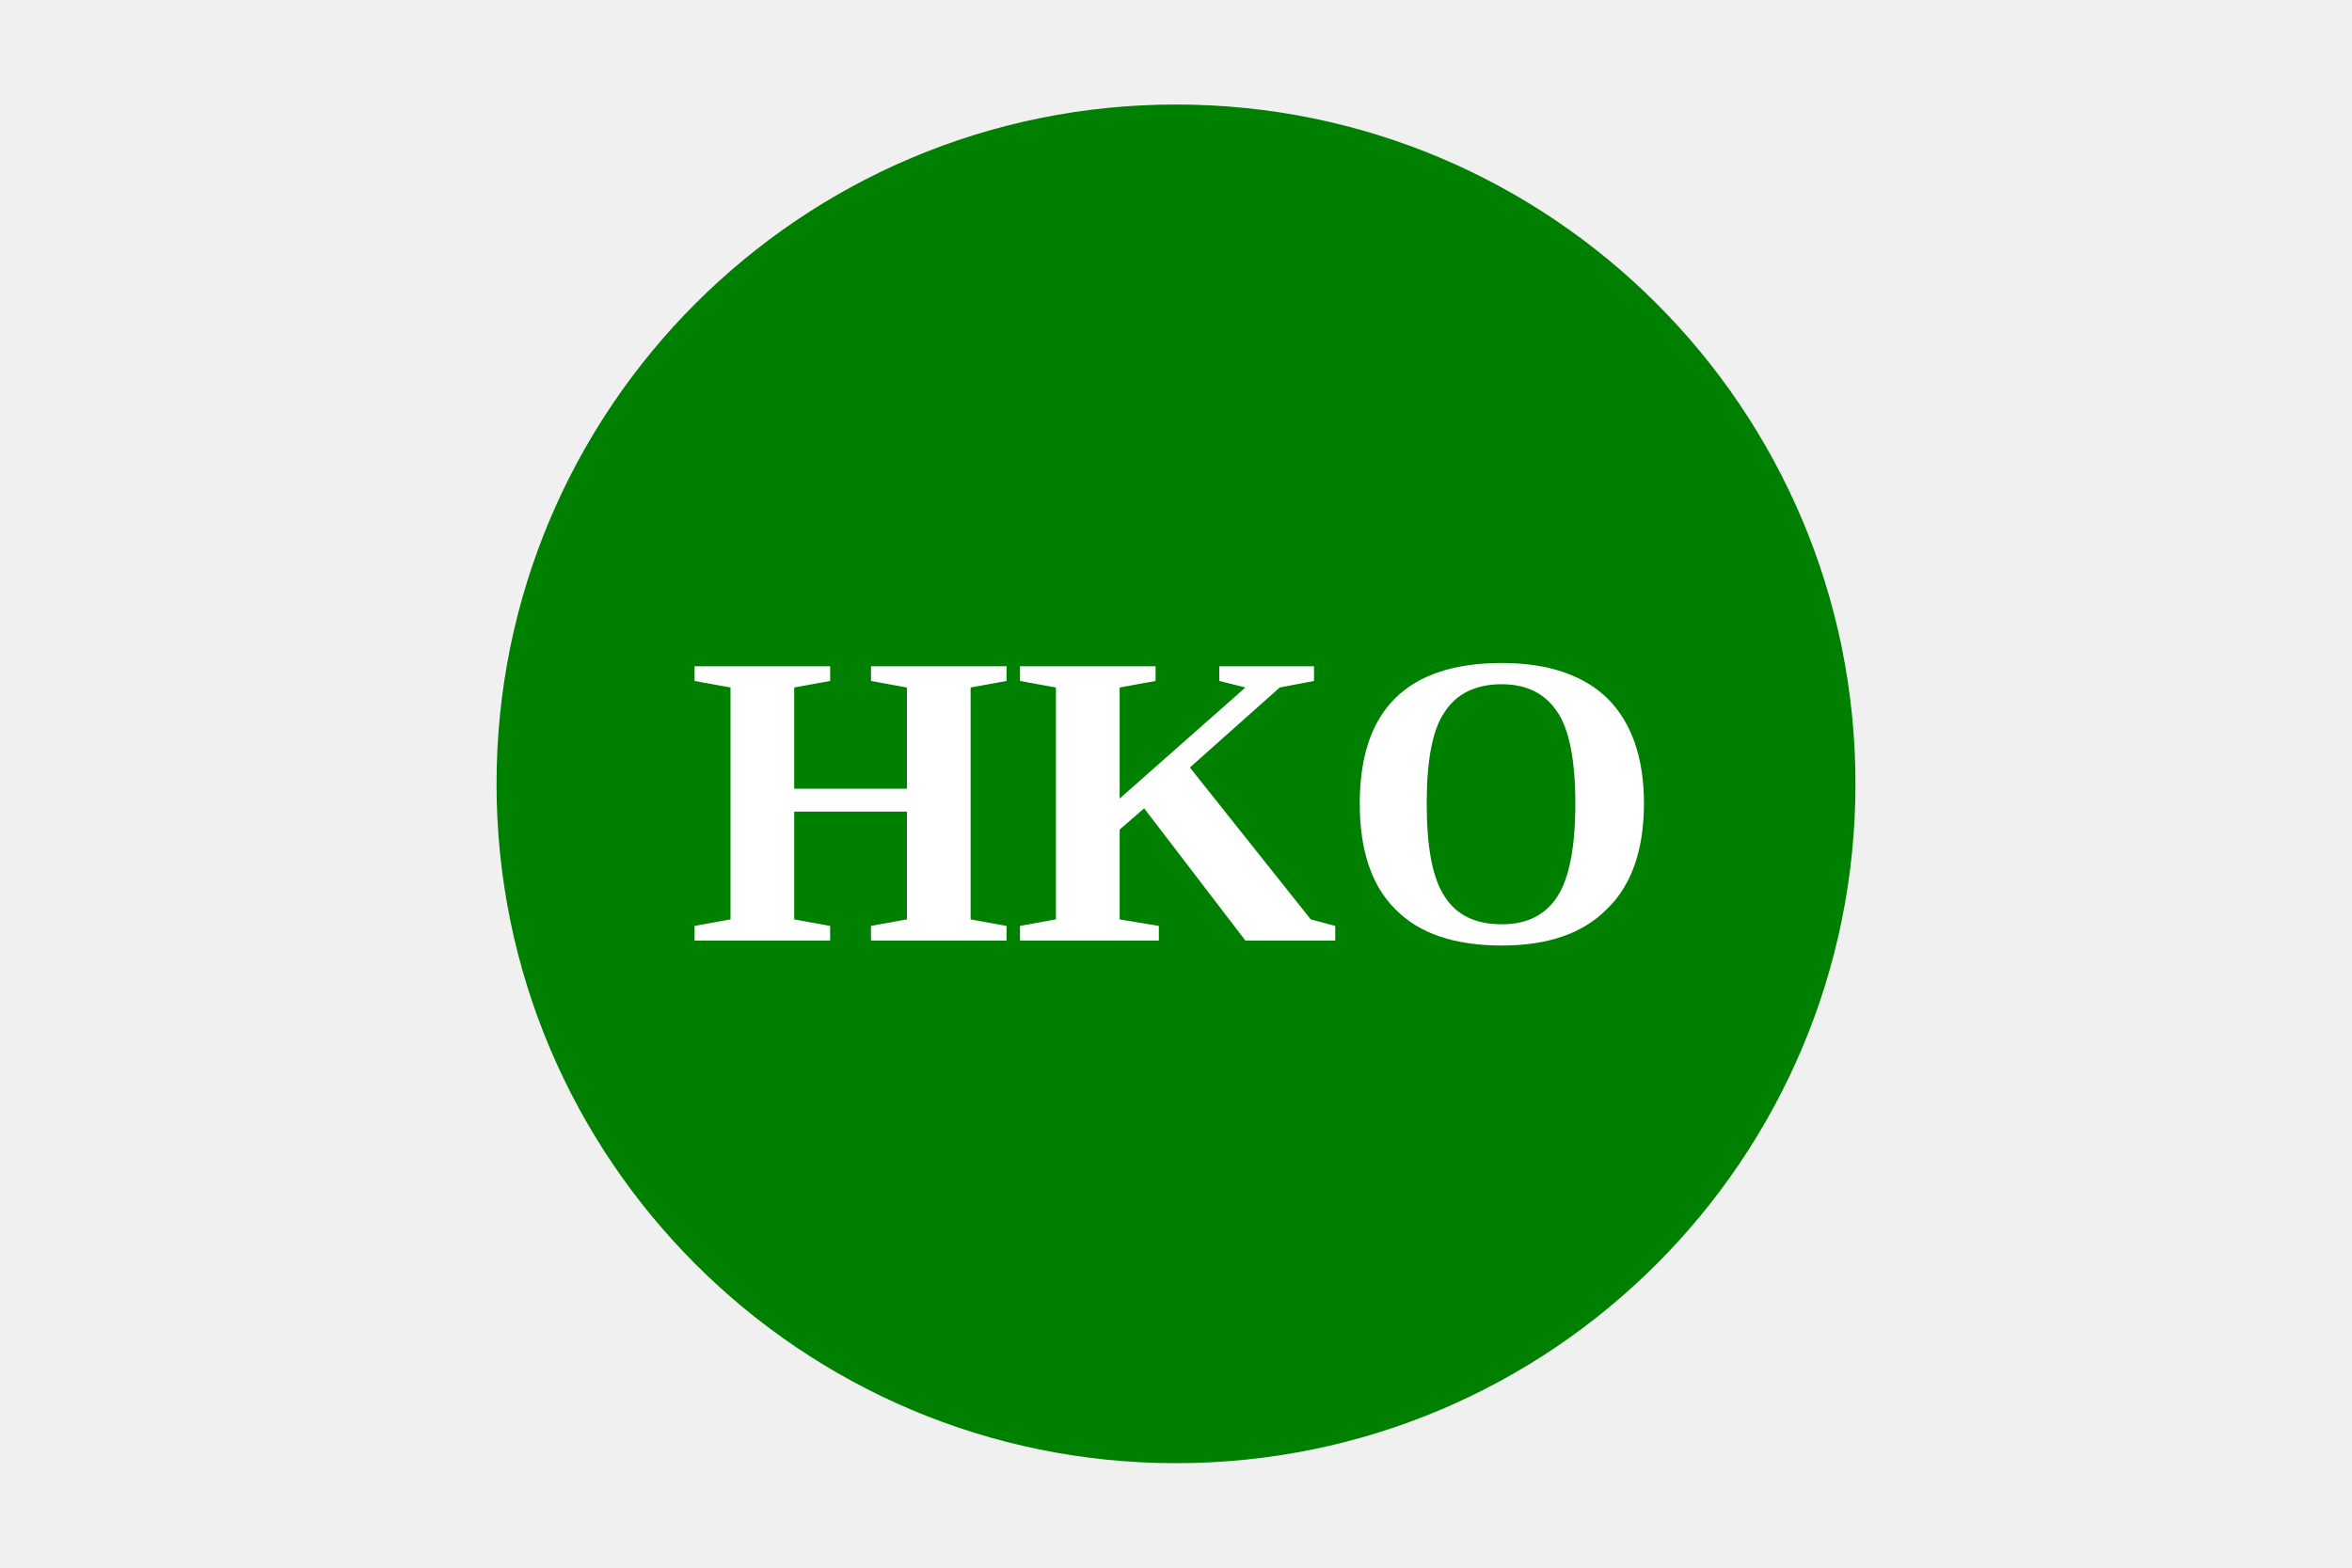
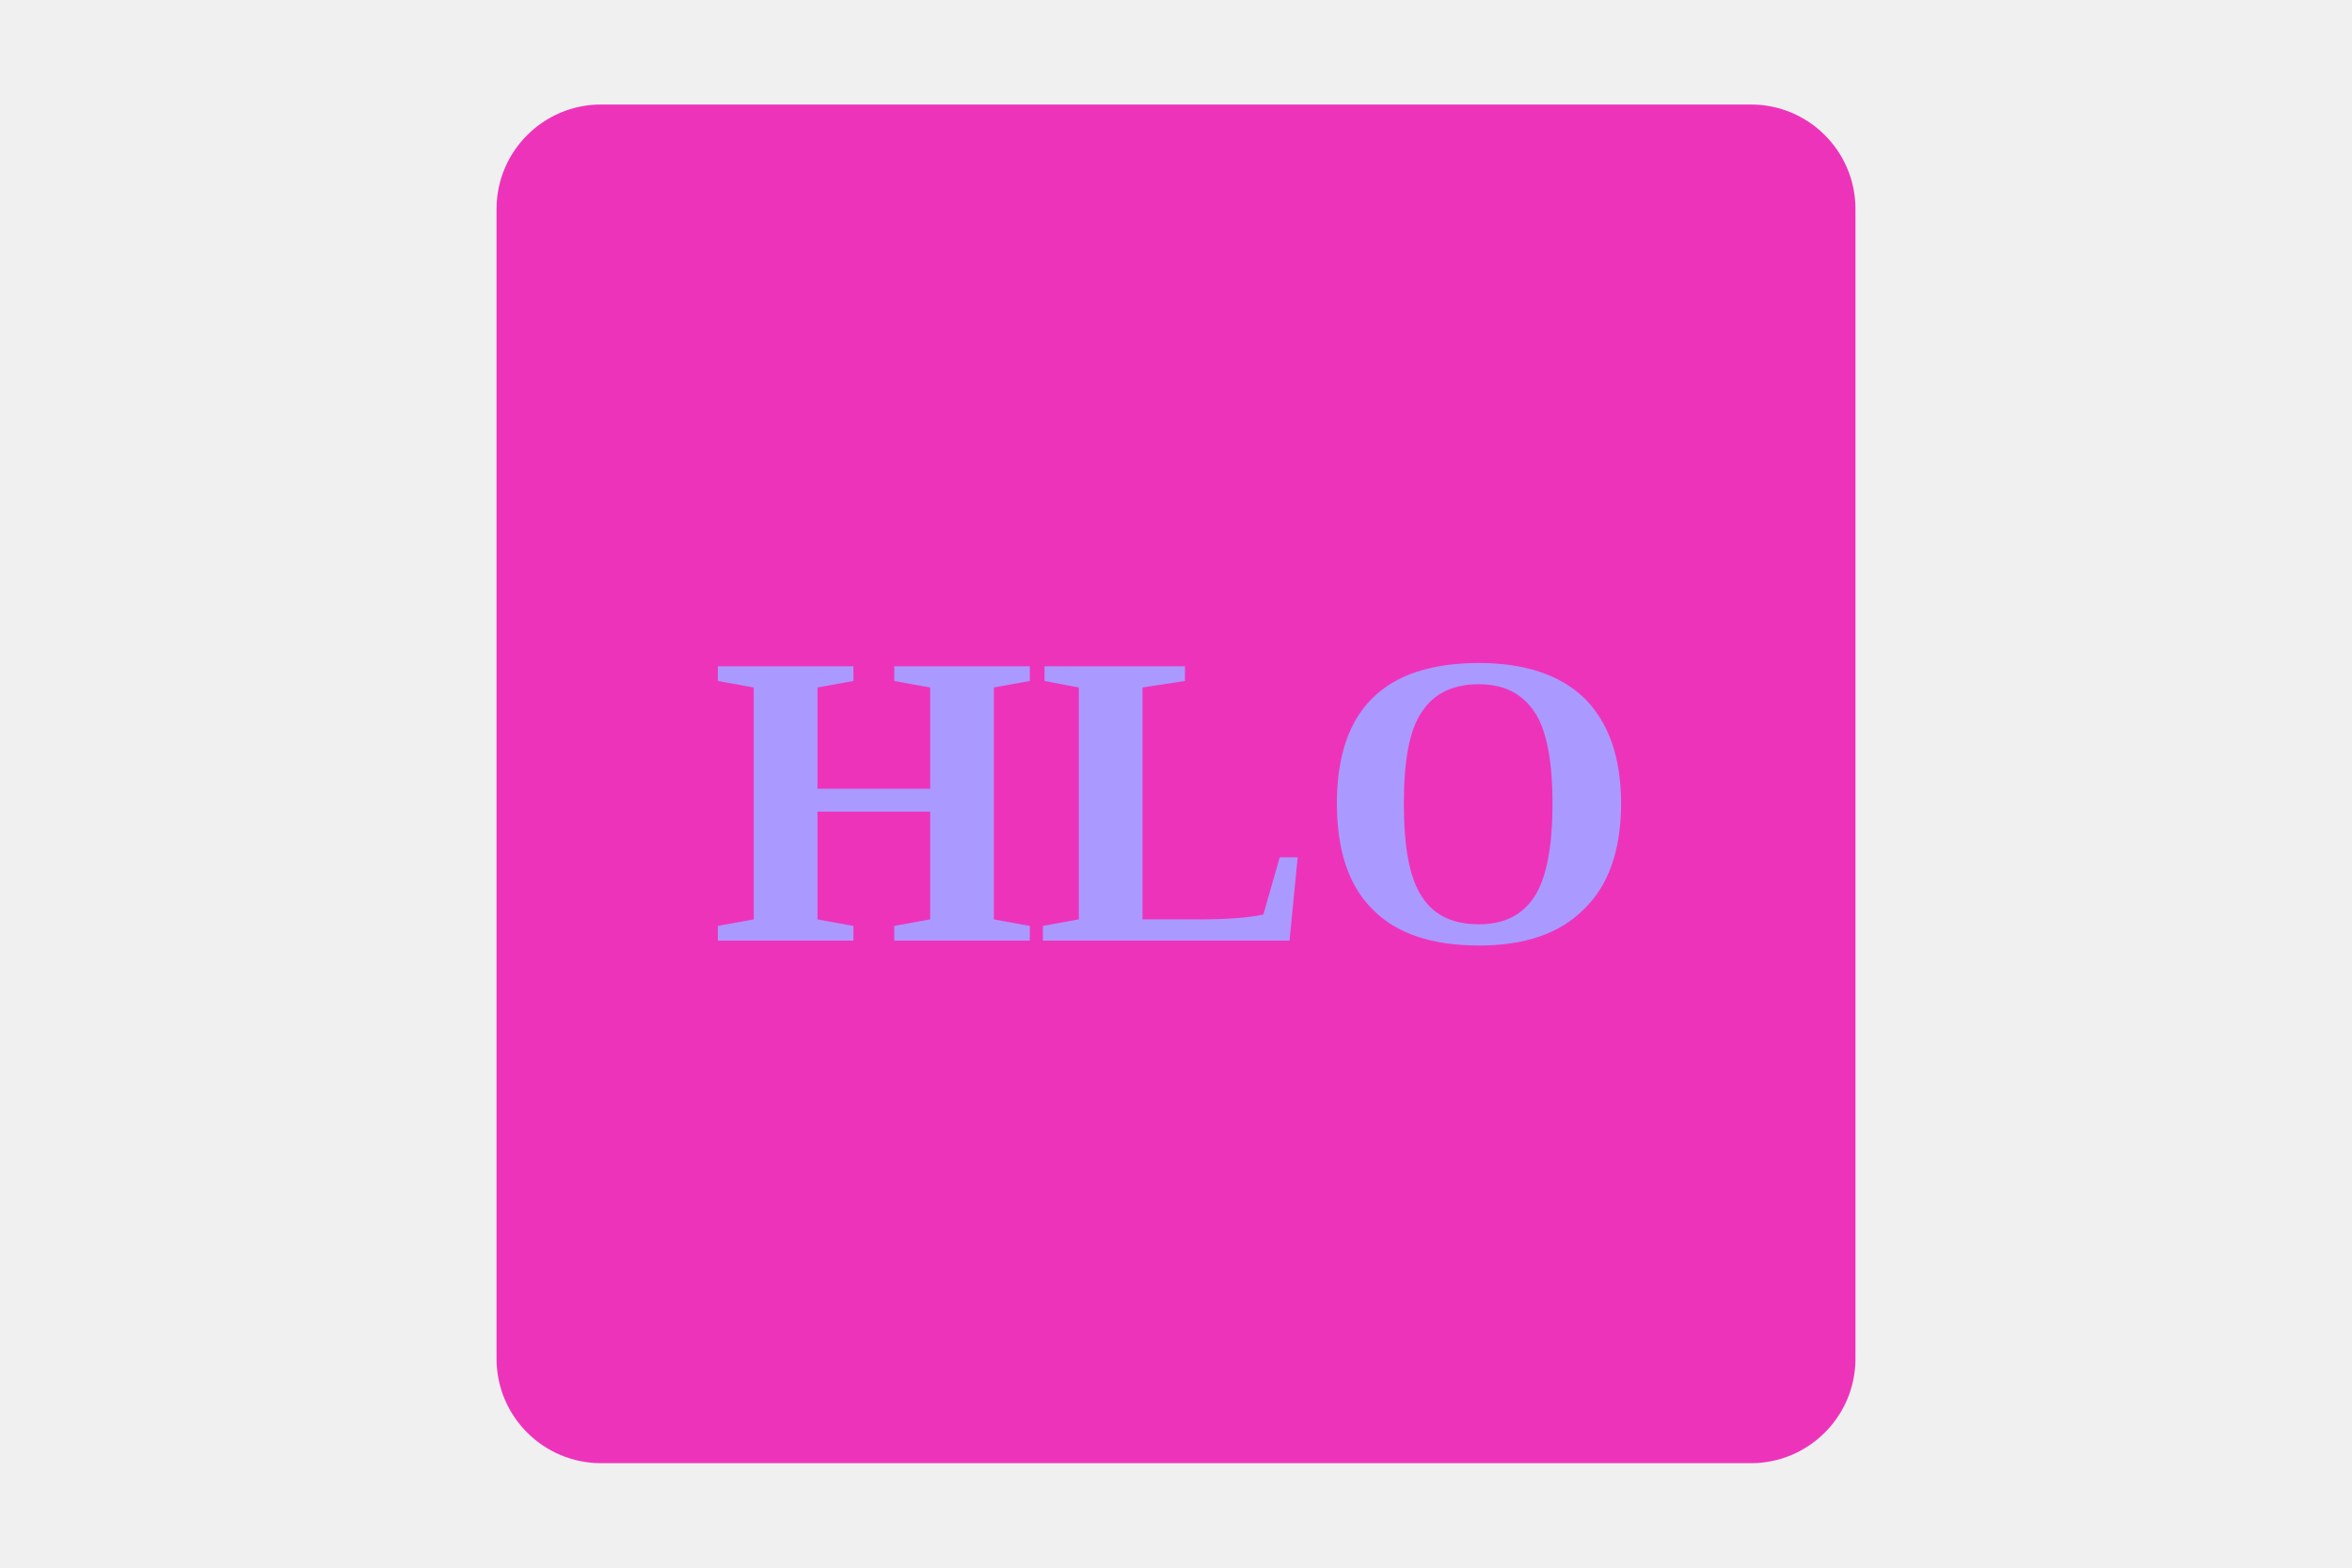
- <svg xmlns="http://www.w3.org/2000/svg" fill="#000000" width="300px" height="200px" viewBox="0 0 15 15" version="1.1" id="circle">
-   <path d="M14,7.5c0,3.59-2.91,6.5-6.5,6.5S1,11.09,1,7.5S3.91,1,7.5,1S14,3.91,14,7.5z" fill="green" />
-   <text x="50%" y="60%" font-size="4px" text-anchor="middle" fill="white" font-weight="bold">HKO</text>
+ <svg xmlns="http://www.w3.org/2000/svg" fill="#000000" width="300px" height="200px" viewBox="0 0 15 15" version="1.1" id="square">
+   <path d="M13,14H2c-0.552,0-1-0.448-1-1V2c0-0.552,0.448-1,1-1h11c0.552,0,1,0.448,1,1v11C14,13.552,13.552,14,13,14z" fill="#ee33bb" />
+   <text x="50%" y="60%" font-size="4px" text-anchor="middle" fill="#aa99ff" font-weight="bold">HLO</text>
</svg>
